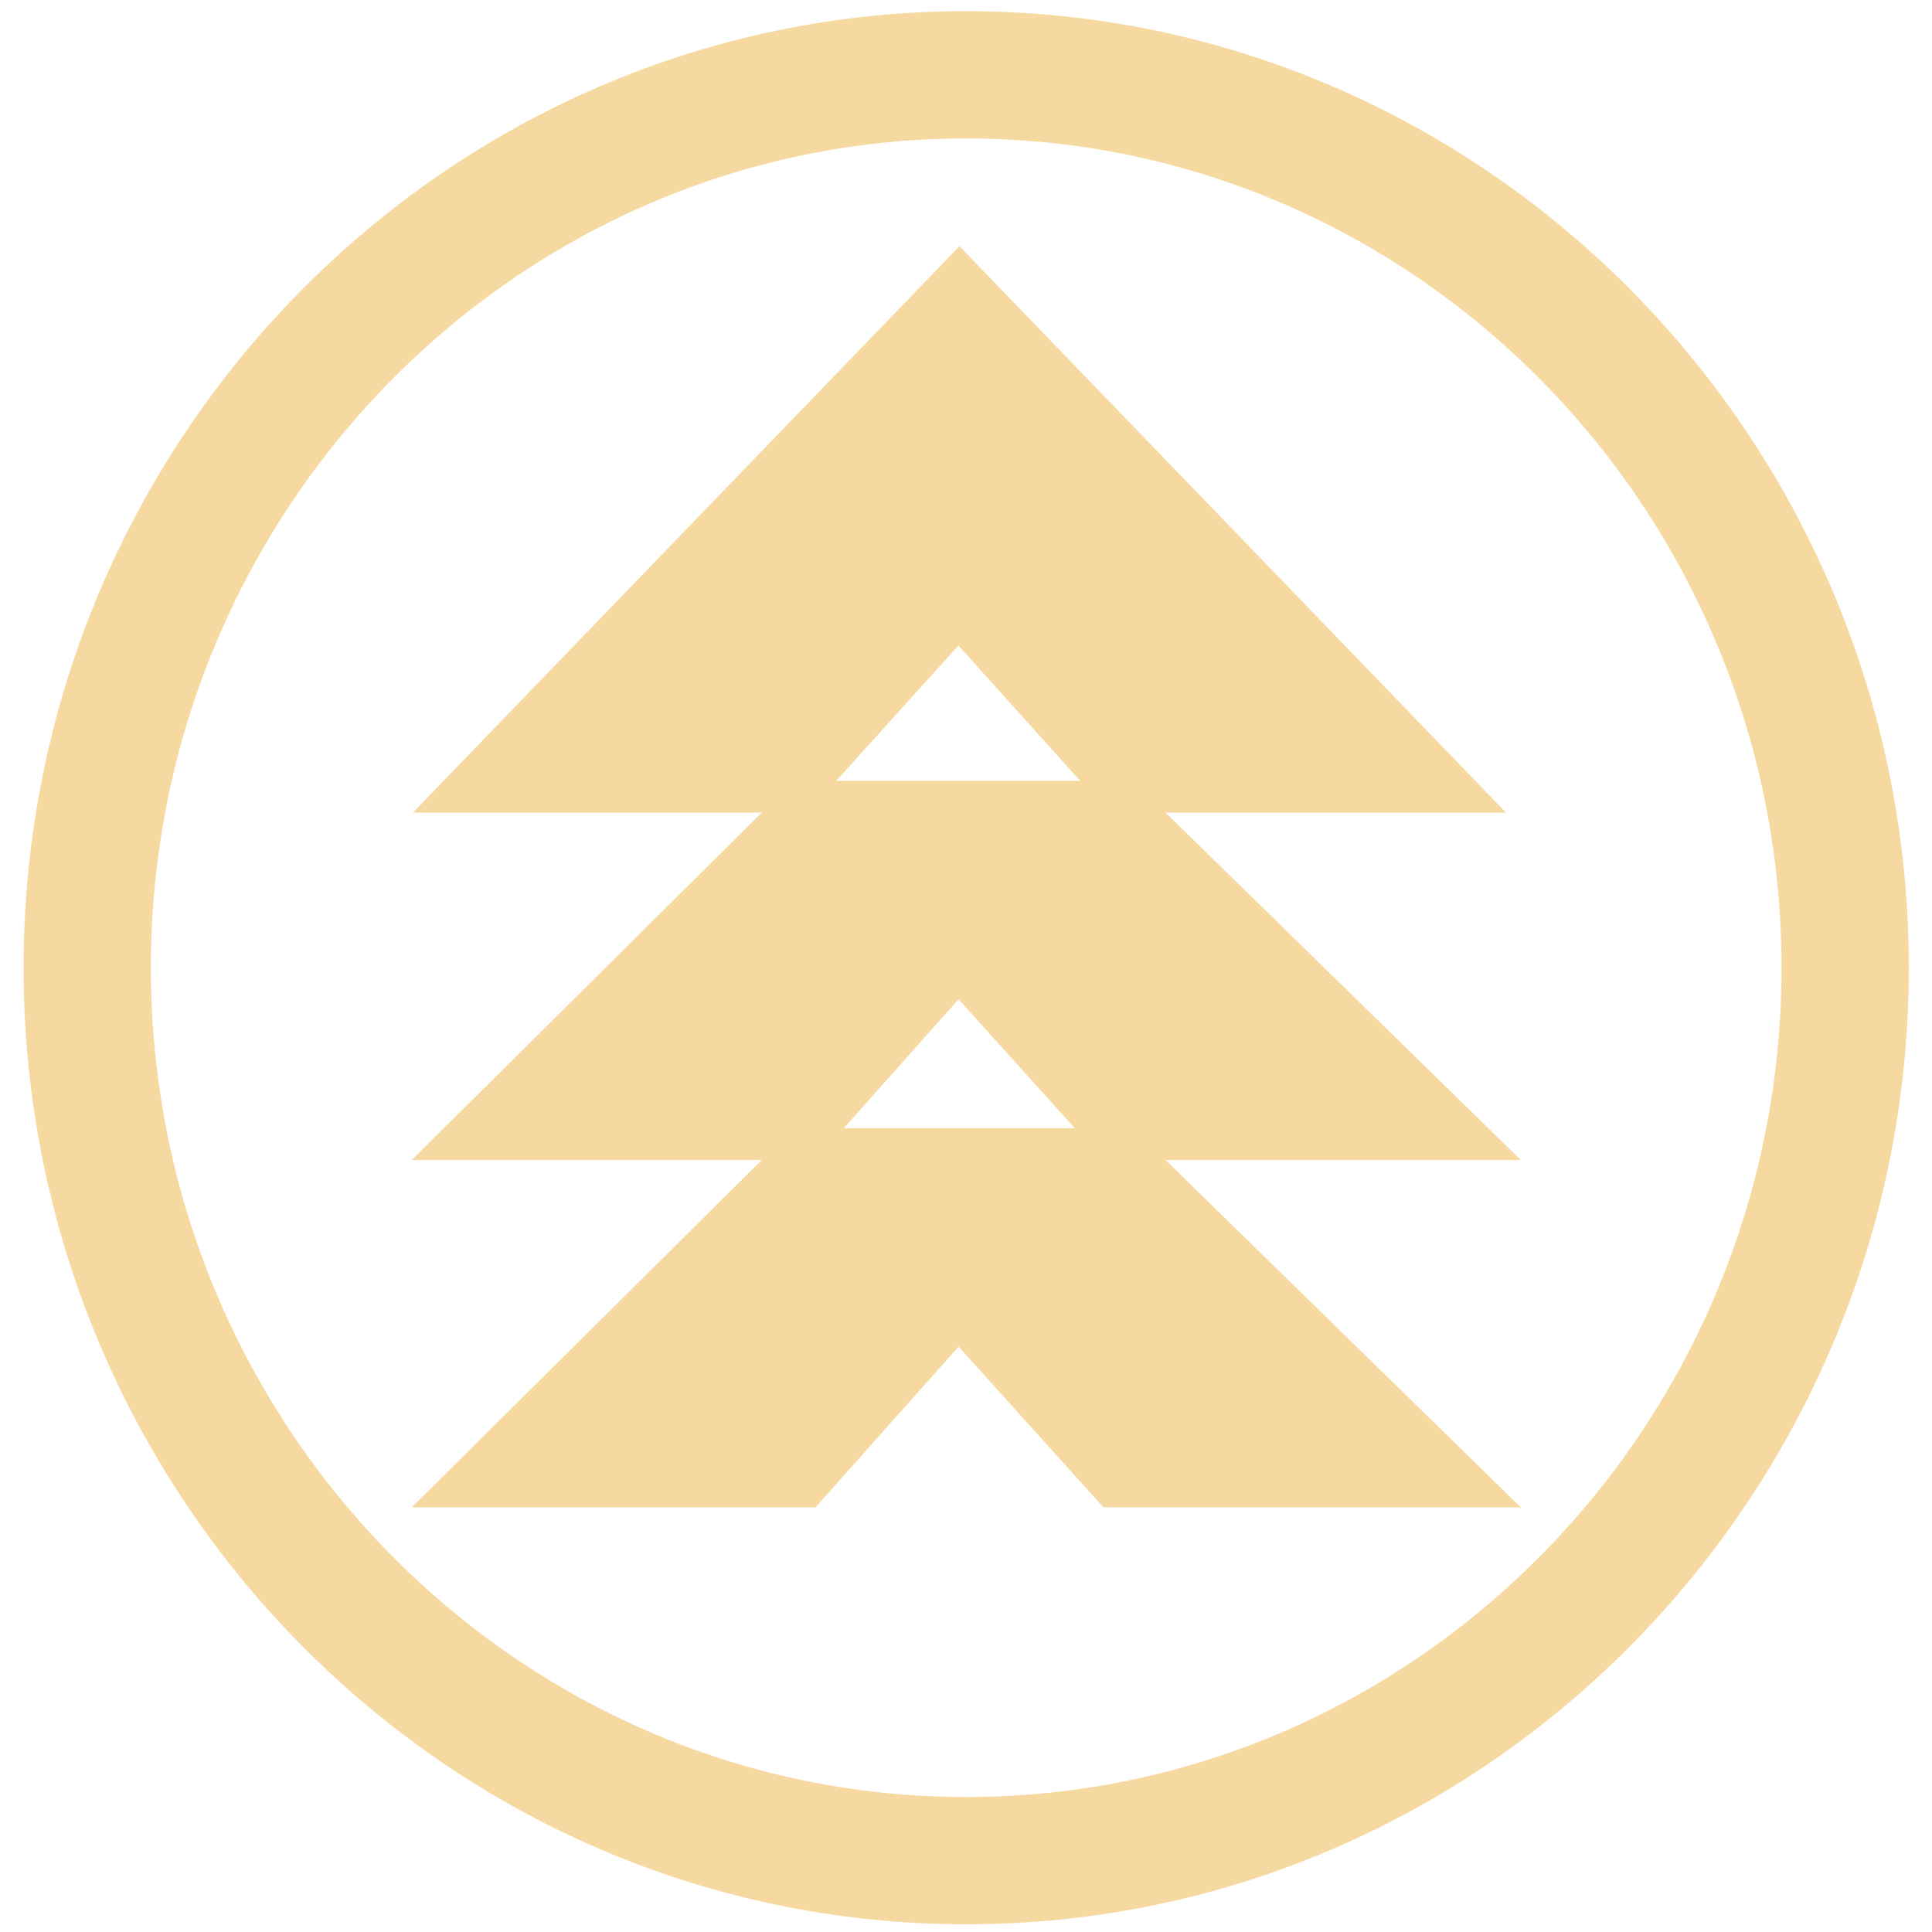
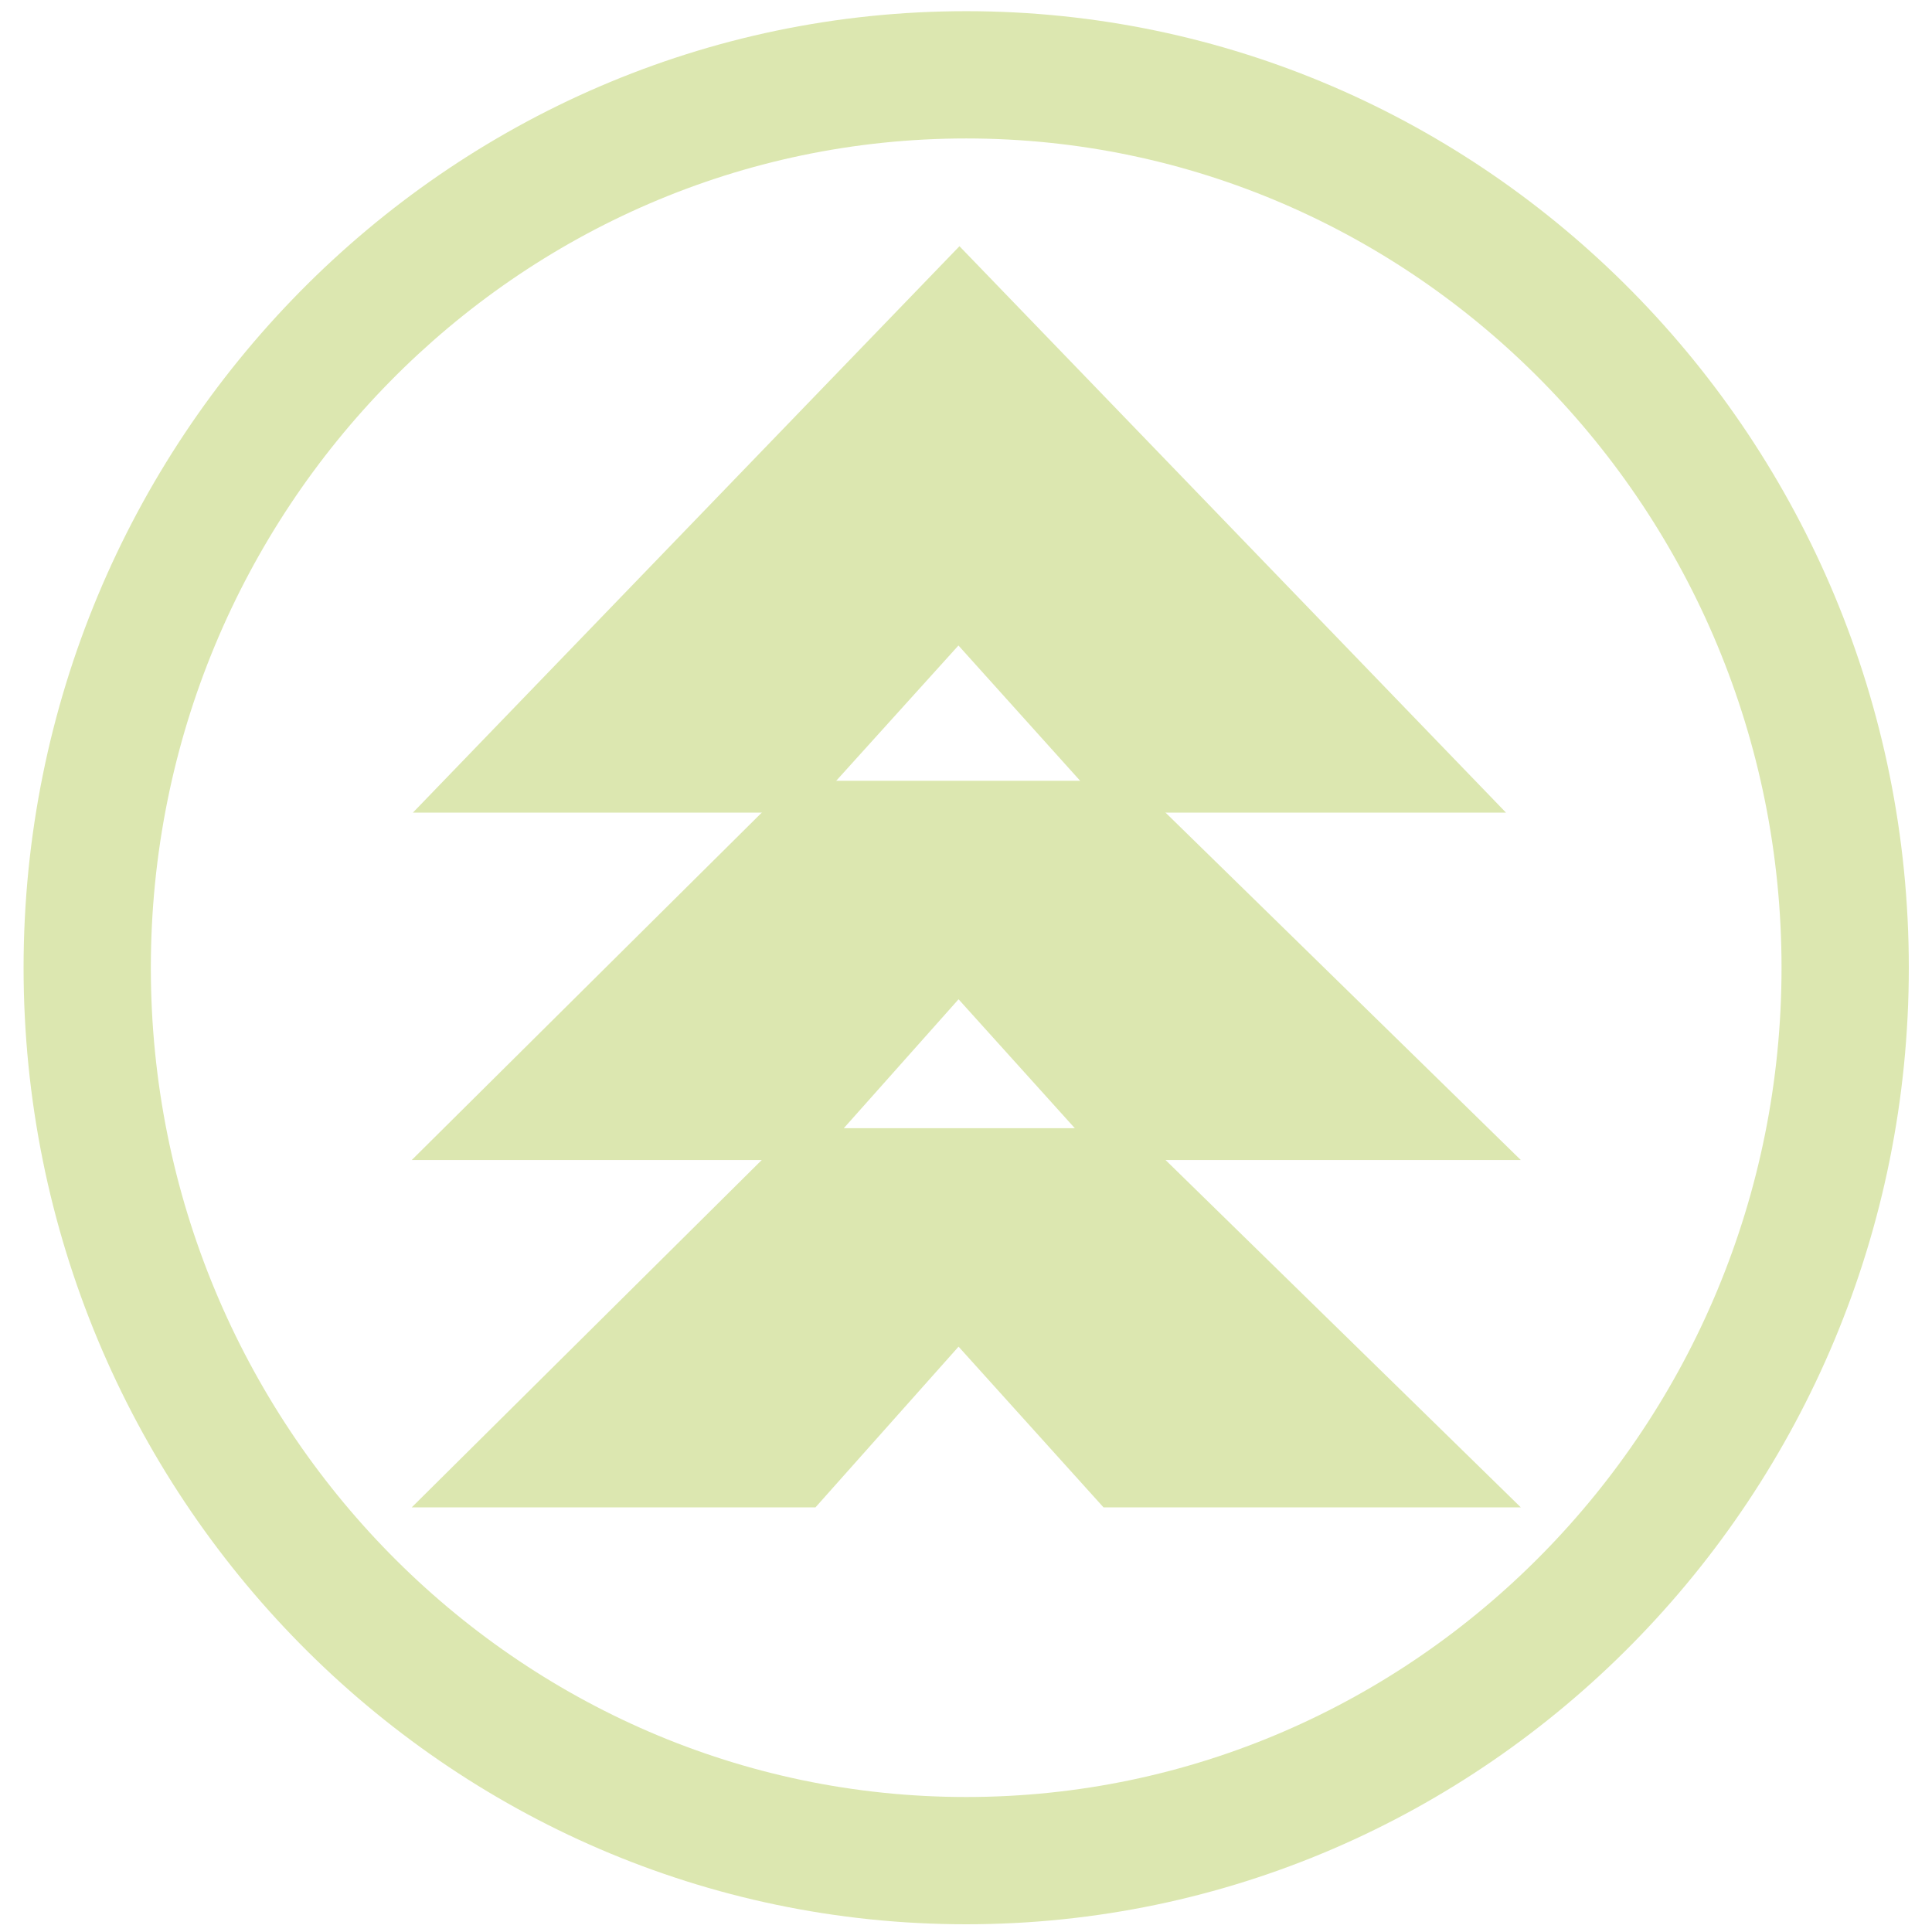
<svg xmlns="http://www.w3.org/2000/svg" version="1.1" id="Capa_1" x="0px" y="0px" width="250px" height="250px" viewBox="0 0 250 250" enable-background="new 0 0 250 250" xml:space="preserve">
  <g>
-     <path fill=" #F6D9A0" d="M125.024,249C57.769,249,3.051,193.473,3.051,125.224S57.769,1.447,125.024,1.447C192.281,1.447,247,56.975,247,125.224   S192.281,249,125.024,249z M125.024,17.916c-58.176,0-105.505,48.137-105.505,107.308c0,59.169,47.329,107.308,105.505,107.308   c58.177,0,105.506-48.139,105.506-107.308C230.53,66.053,183.201,17.916,125.024,17.916z" />
+     <path fill=" #DCE7B0" d="M125.024,249C57.769,249,3.051,193.473,3.051,125.224S57.769,1.447,125.024,1.447C192.281,1.447,247,56.975,247,125.224   S192.281,249,125.024,249z M125.024,17.916c-58.176,0-105.505,48.137-105.505,107.308c0,59.169,47.329,107.308,105.505,107.308   c58.177,0,105.506-48.139,105.506-107.308C230.53,66.053,183.201,17.916,125.024,17.916z" />
  </g>
  <g>
-     <polygon fill=" #F6D9A0" points="58.277,103.096 103.567,103.096 124.024,80.45 144.394,103.096 190.029,103.096 124.154,34.822  " />
-     <path fill=" #F6D9A0" d="M194.878,105.155h-51.4l-19.455-21.628l-19.542,21.628H53.428l70.726-73.295L194.878,105.155z M145.311,101.037h39.872   l-61.029-63.251l-61.028,63.251h39.53l21.374-23.662L145.311,101.037z" />
+     <polygon fill=" #DCE7B0" points="58.277,103.096 103.567,103.096 124.024,80.45 144.394,103.096 190.029,103.096 124.154,34.822  " />
+     <path fill=" #DCE7B0" d="M194.878,105.155h-51.4l-19.455-21.628l-19.542,21.628H53.428l70.726-73.295L194.878,105.155z M145.311,101.037h39.872   l-61.029-63.251l-61.028,63.251h39.53l21.374-23.662L145.311,101.037z" />
  </g>
  <g>
-     <polygon fill=" #F6D9A0" points="58.277,148.049 104.596,148.049 124.024,126.224 143.711,148.049 191.743,148.049 145.77,103.096 103.567,103.096     " />
-     <path fill=" #F6D9A0" d="M196.793,150.107h-54l-18.756-20.801l-18.515,20.801H53.279l49.44-49.071h43.892L196.793,150.107z M144.628,145.988h42.065   l-41.764-40.833h-40.514l-41.14,40.833h40.396l20.341-22.849L144.628,145.988z" />
+     <polygon fill=" #DCE7B0" points="58.277,148.049 104.596,148.049 124.024,126.224 143.711,148.049 191.743,148.049 145.77,103.096 103.567,103.096     " />
+     <path fill=" #DCE7B0" d="M196.793,150.107h-54l-18.756-20.801l-18.515,20.801H53.279l49.44-49.071h43.892L196.793,150.107z M144.628,145.988h42.065   l-41.764-40.833h-40.514l-41.14,40.833h40.396l20.341-22.849L144.628,145.988z" />
  </g>
  <g>
-     <polygon fill=" #F6D9A0" points="58.277,192.993 104.596,192.993 124.024,171.173 143.711,192.993 191.743,192.993 145.77,148.049 103.567,148.049     " />
-     <path fill=" #F6D9A0" d="M196.793,195.052h-54l-18.756-20.796l-18.515,20.796H53.279l49.44-49.063h43.892L196.793,195.052z M144.628,190.935h42.065   l-41.764-40.827h-40.514l-41.14,40.827h40.396l20.341-22.846L144.628,190.935z" />
+     <polygon fill=" #DCE7B0" points="58.277,192.993 104.596,192.993 124.024,171.173 143.711,192.993 191.743,192.993 145.77,148.049 103.567,148.049     " />
+     <path fill=" #DCE7B0" d="M196.793,195.052h-54l-18.756-20.796l-18.515,20.796H53.279l49.44-49.063h43.892L196.793,195.052z M144.628,190.935h42.065   l-41.764-40.827h-40.514l-41.14,40.827h40.396l20.341-22.846L144.628,190.935z" />
  </g>
</svg>
